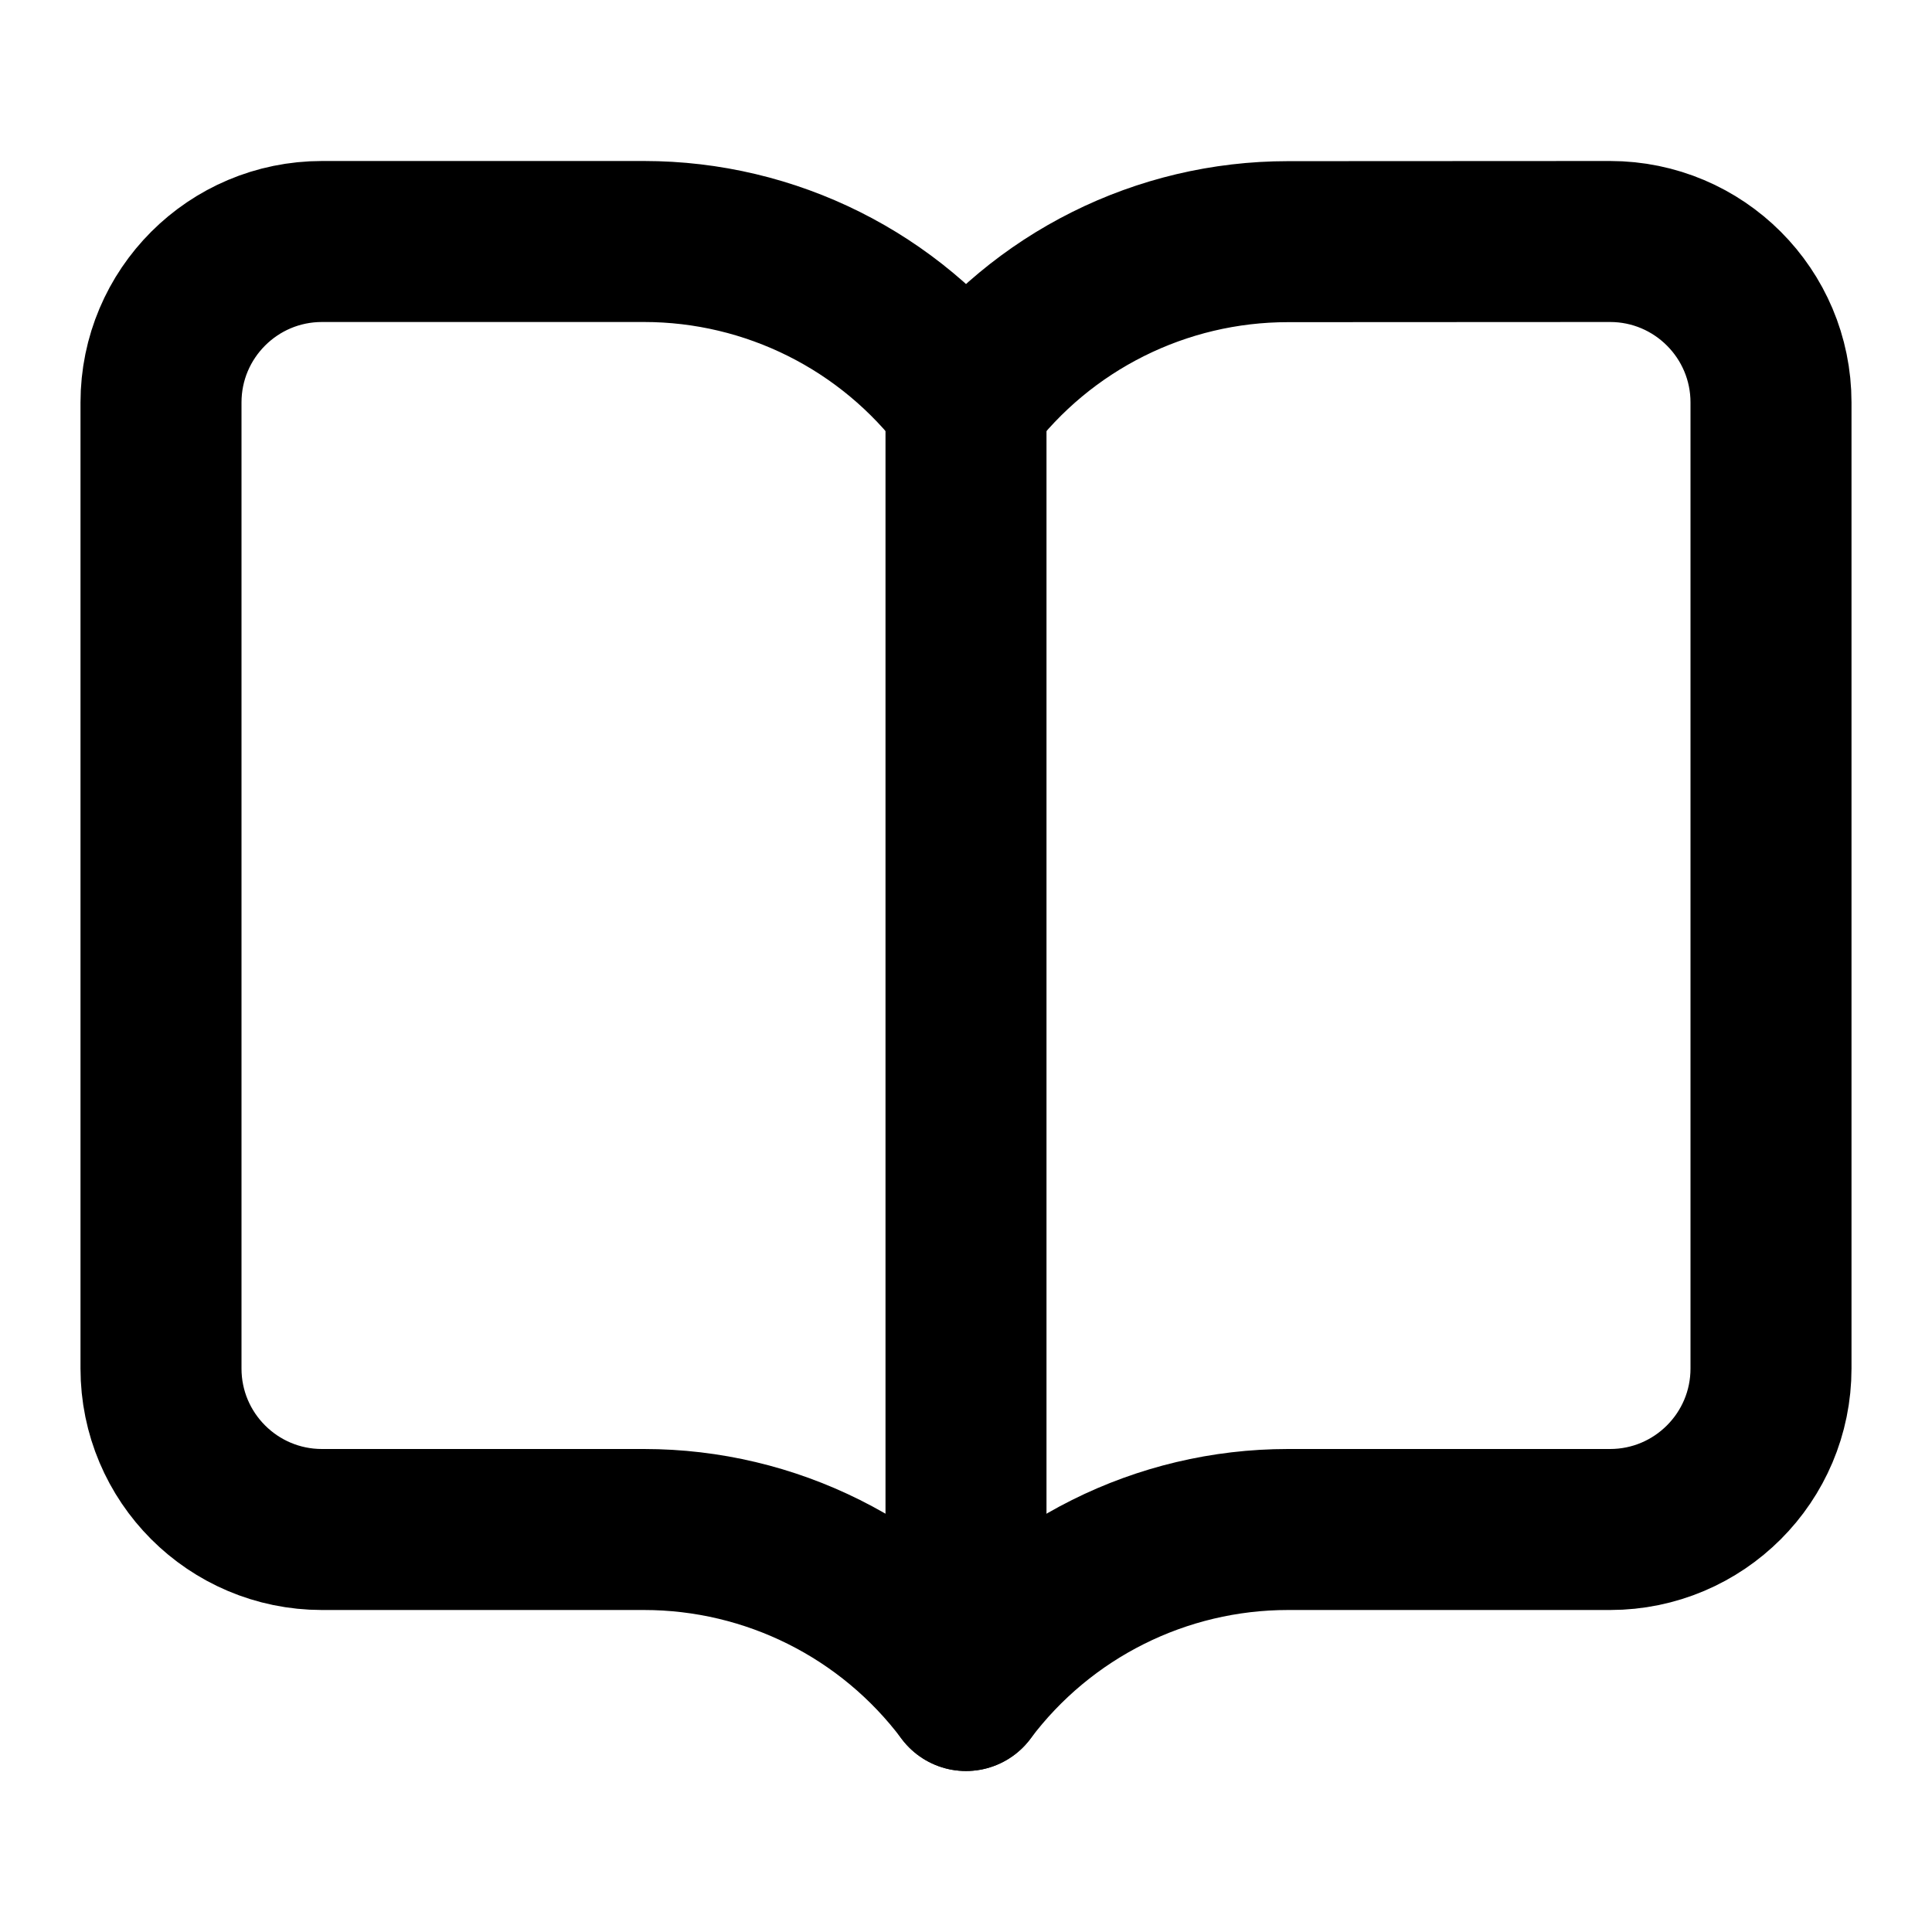
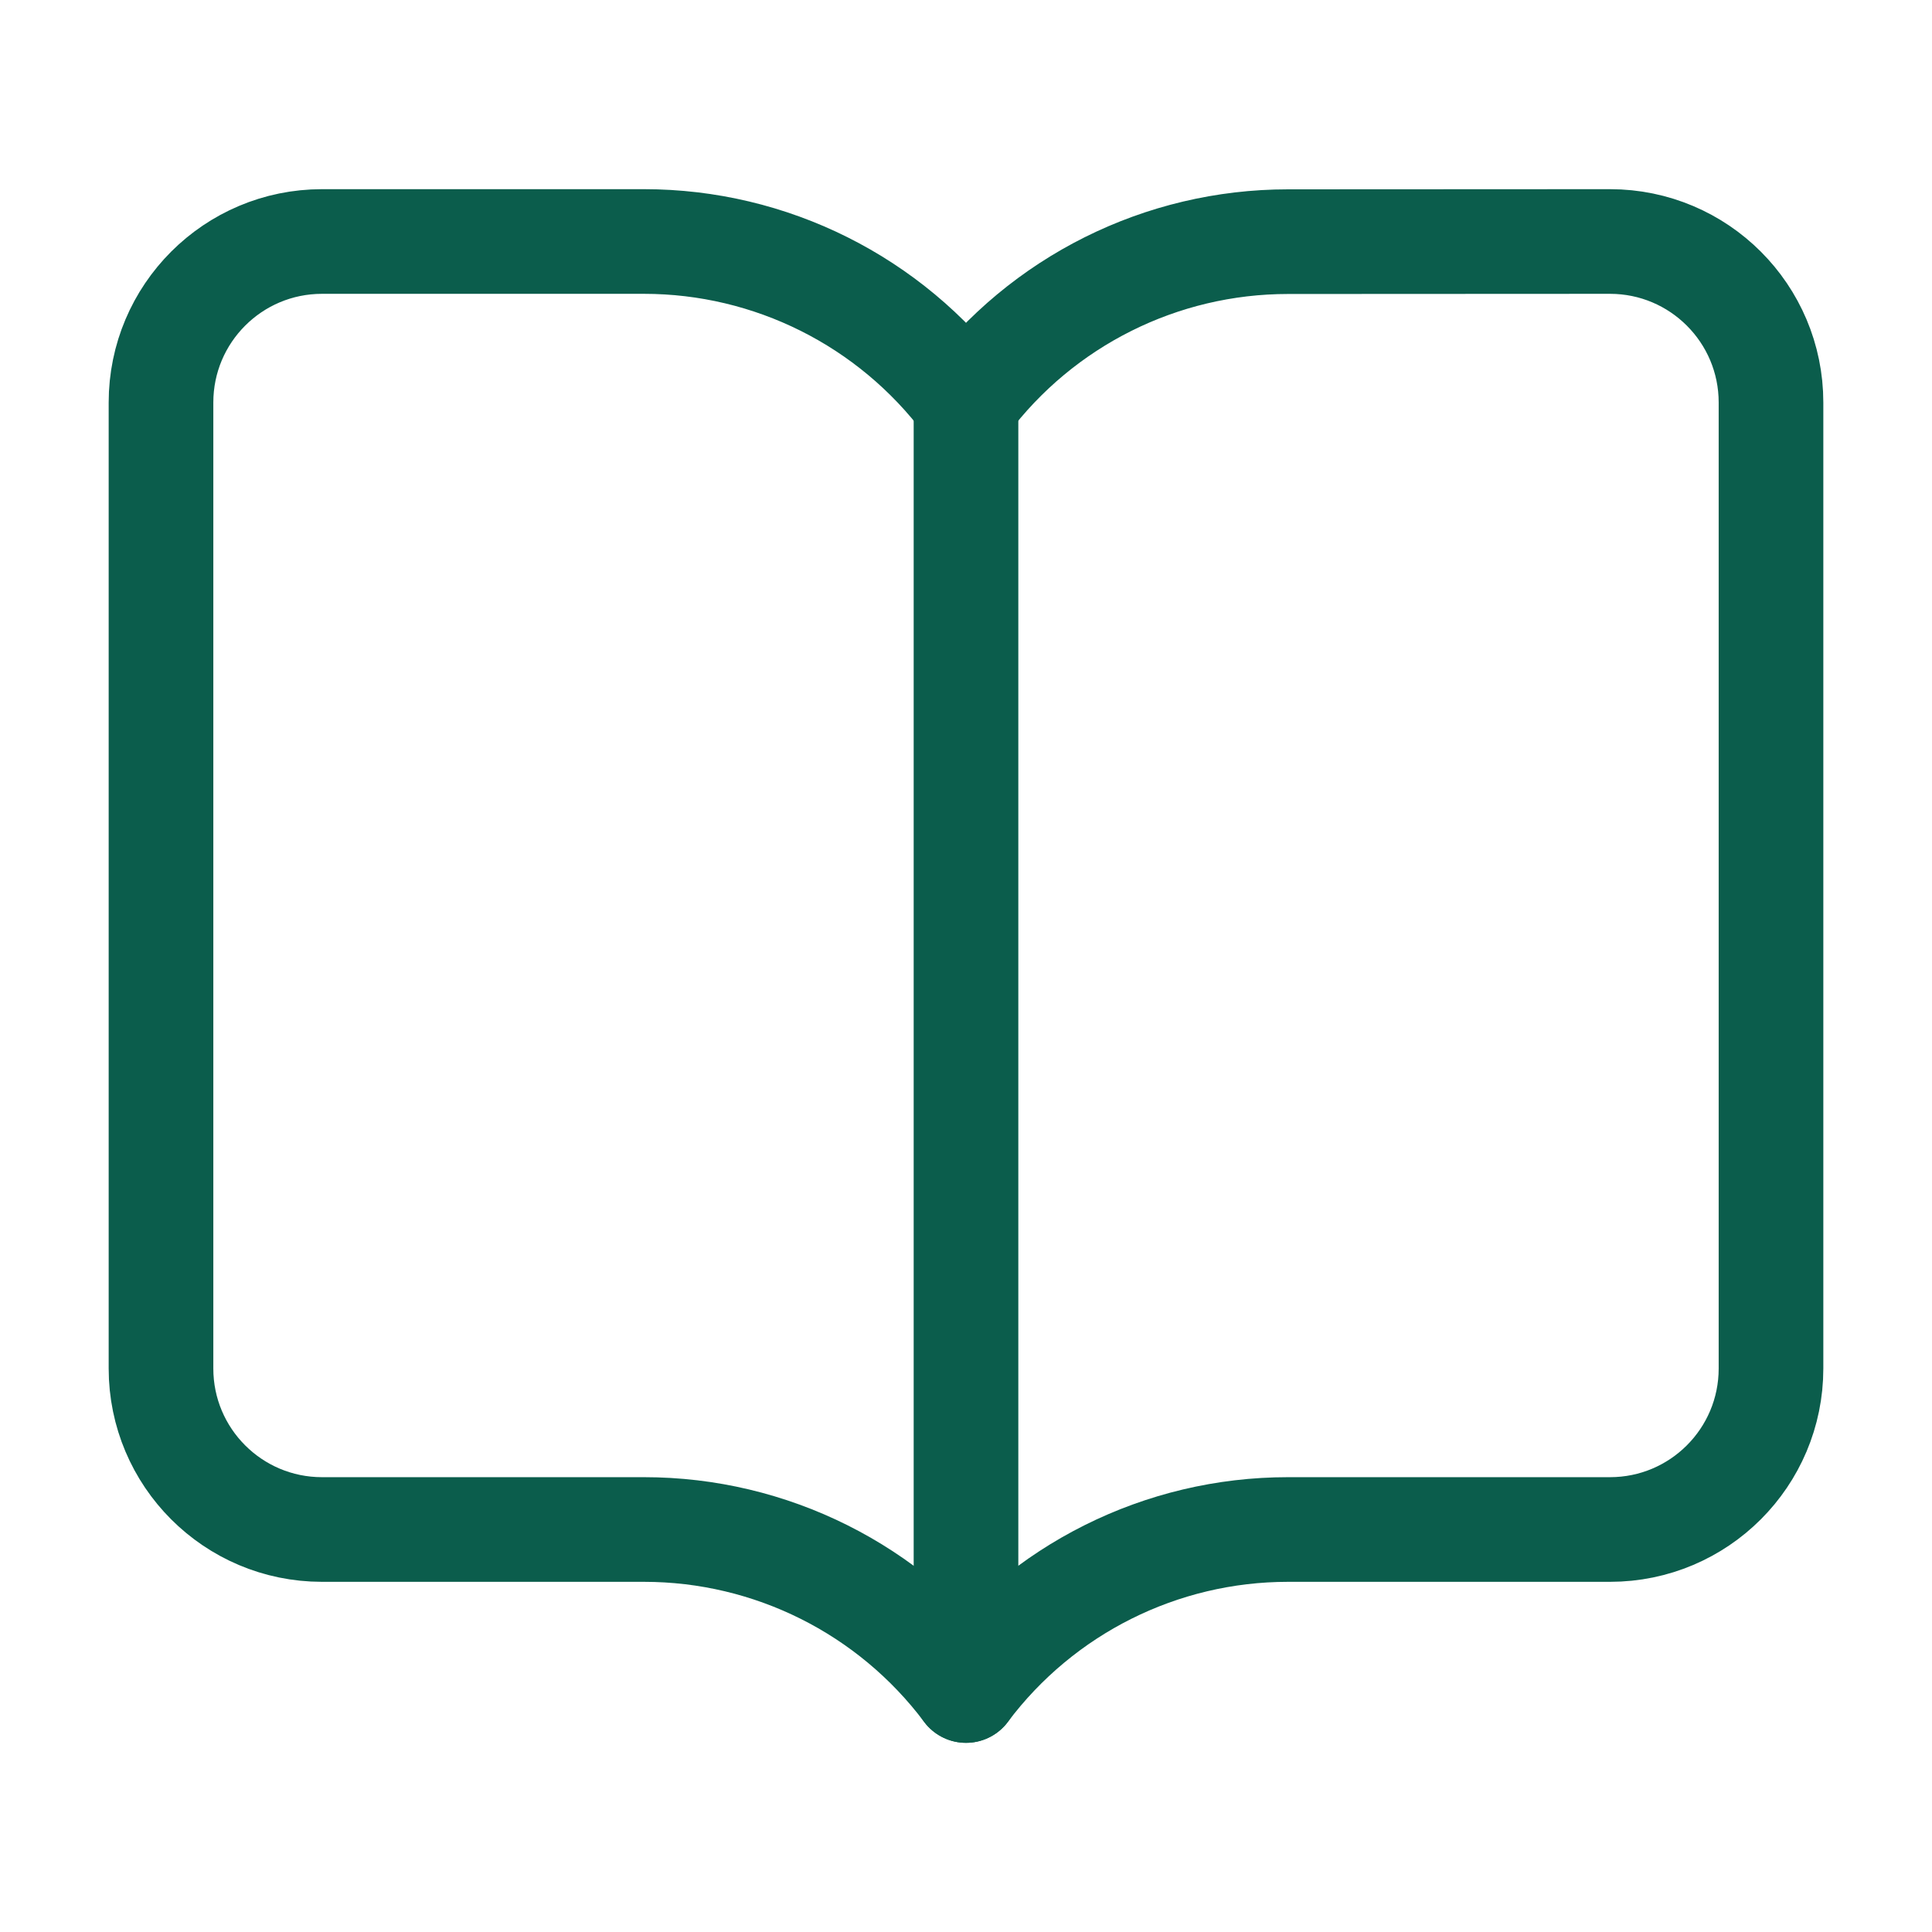
- <svg xmlns="http://www.w3.org/2000/svg" class="lucide lucide-book-open" width="24" height="24" viewBox="0 0 24 24" fill="none" stroke="currentColor" stroke-width="2" stroke-linecap="round" stroke-linejoin="round">
+ <svg xmlns="http://www.w3.org/2000/svg" class="lucide lucide-book-open" width="24" height="24" viewBox="0 0 24 24" fill="none" stroke="#0B5D4C" stroke-width="1.3" stroke-linecap="round" stroke-linejoin="round">
  <path d="M12 5v16" />
  <path d="M20.001 19A2 2 0 0022 17V5a2 2 0 00-1.999-2L16 3.002A5 5 0 0012 5a5 5 0 00-4-2H4a2 2 0 00-2 2v12a2 2 0 001.999 2H8a5 5 0 014 2 5 5 0 014-2z" />
</svg>
